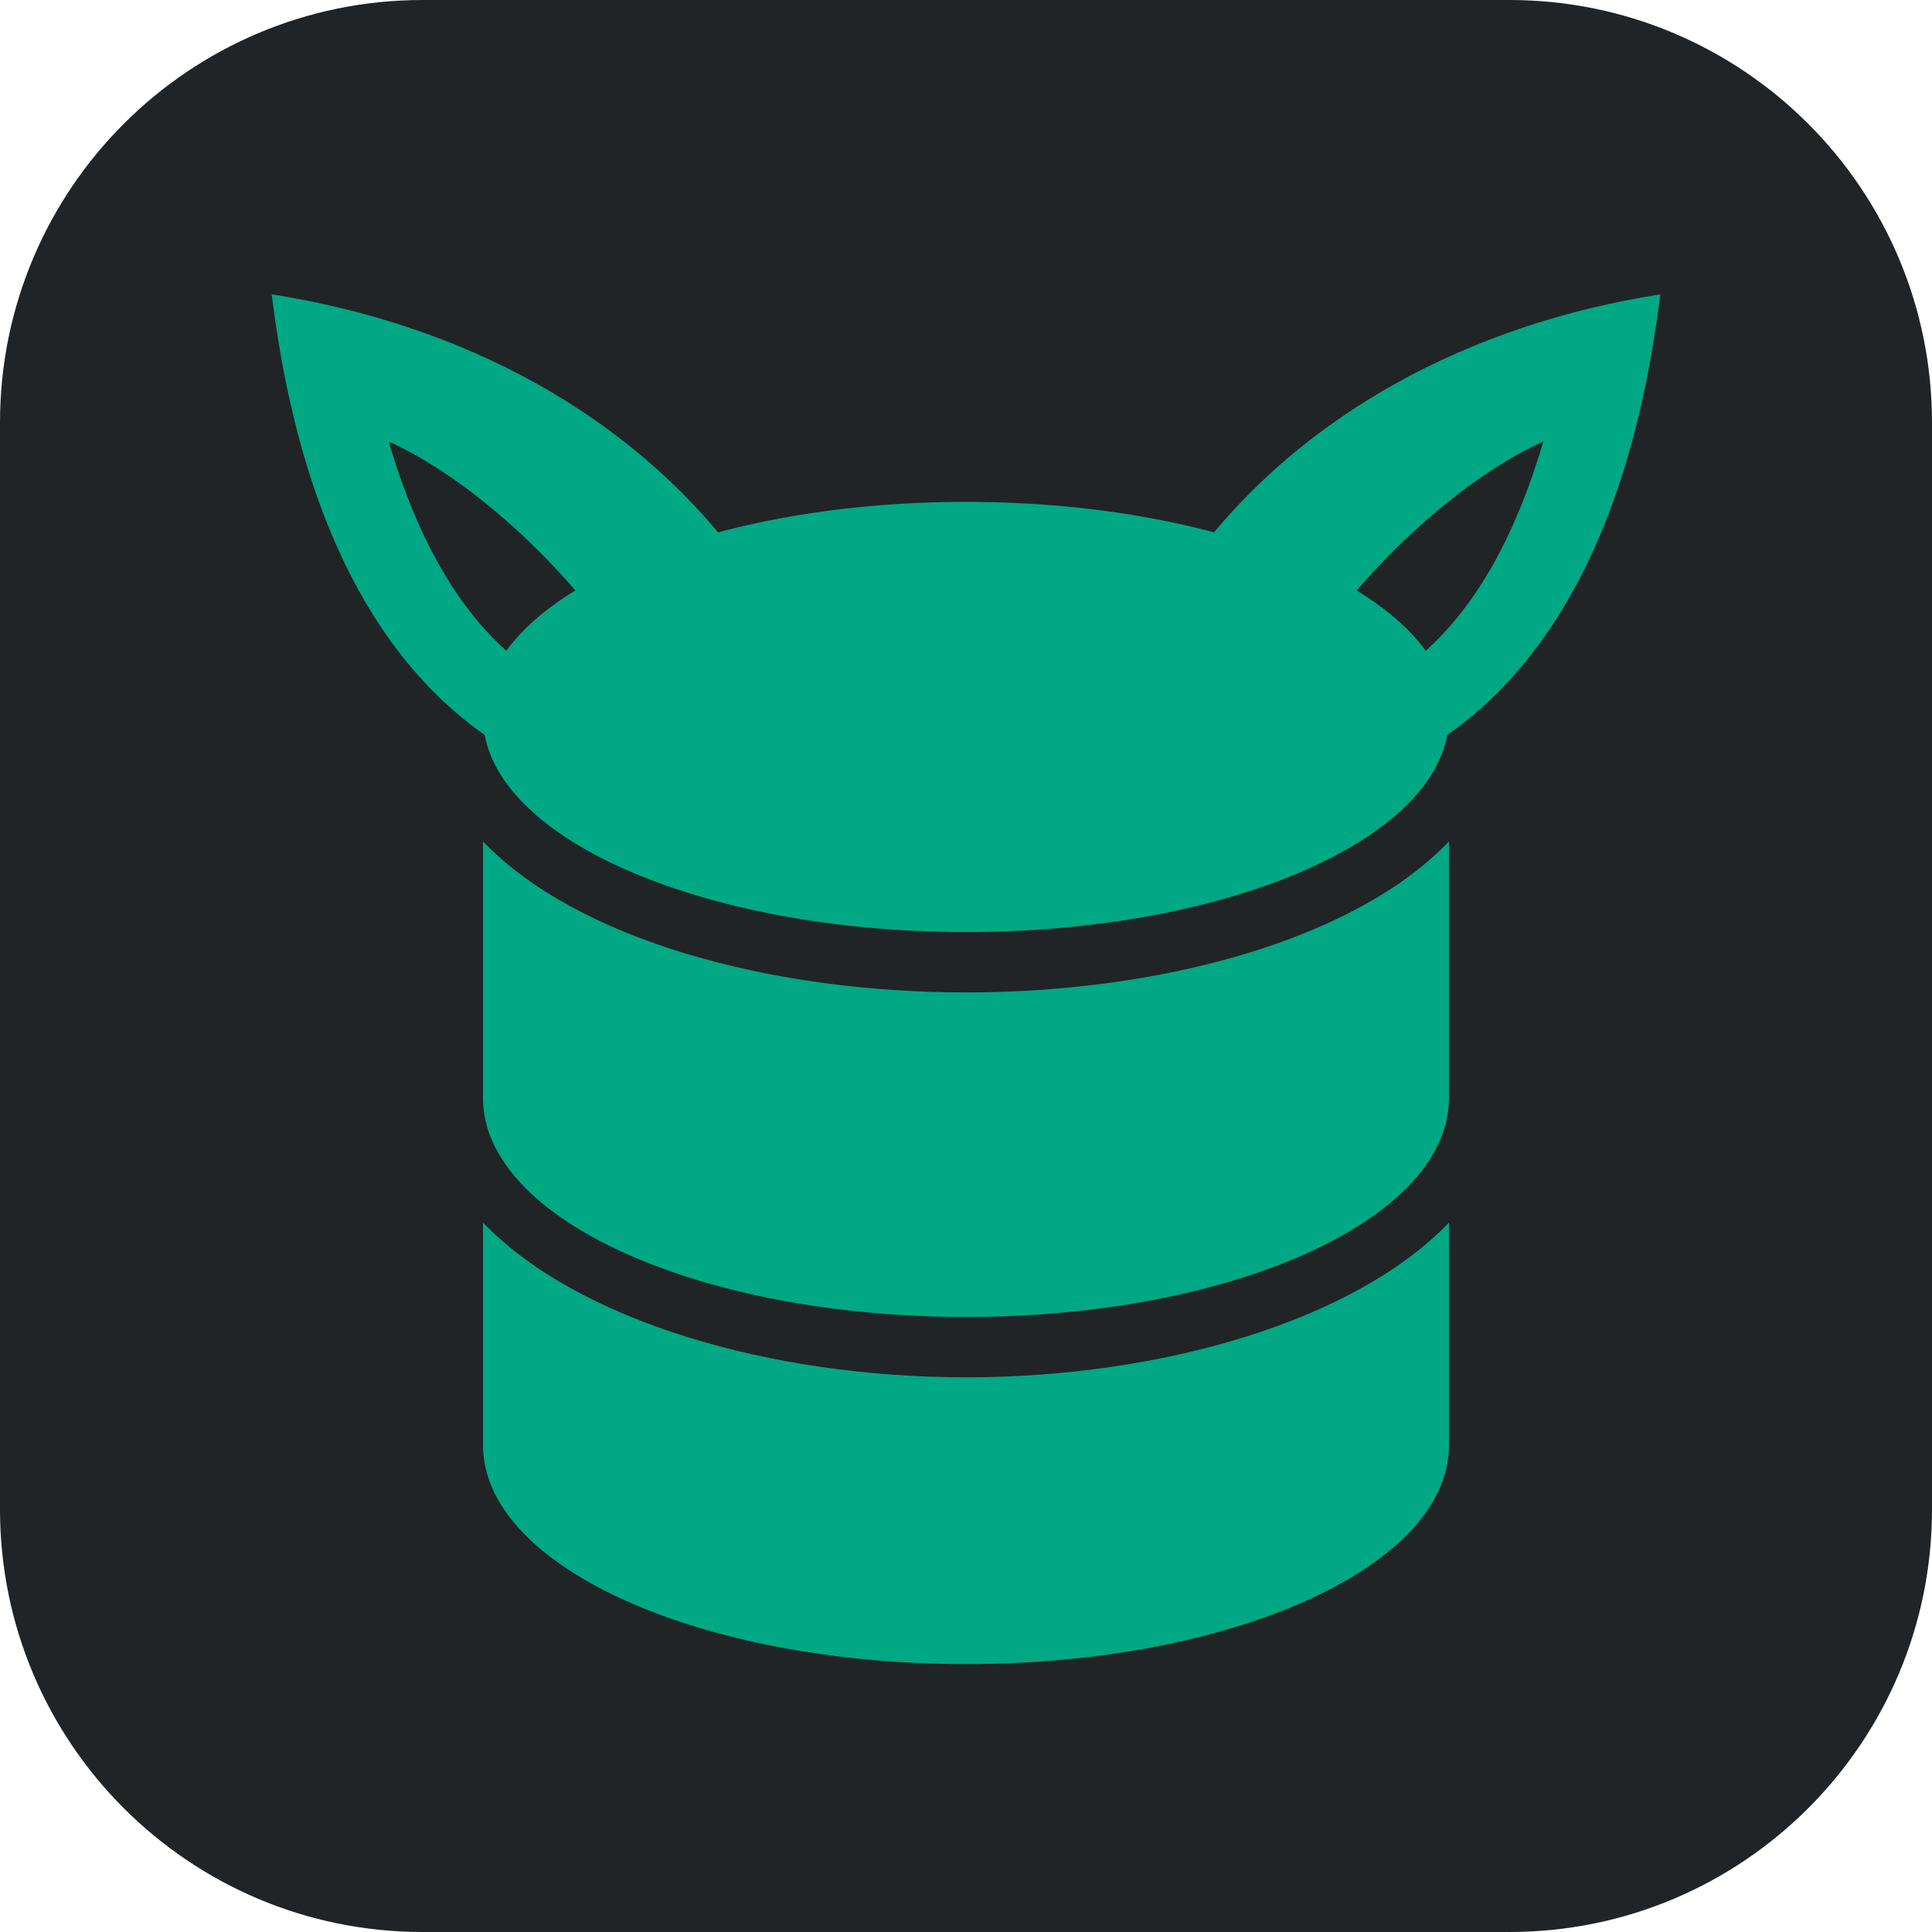
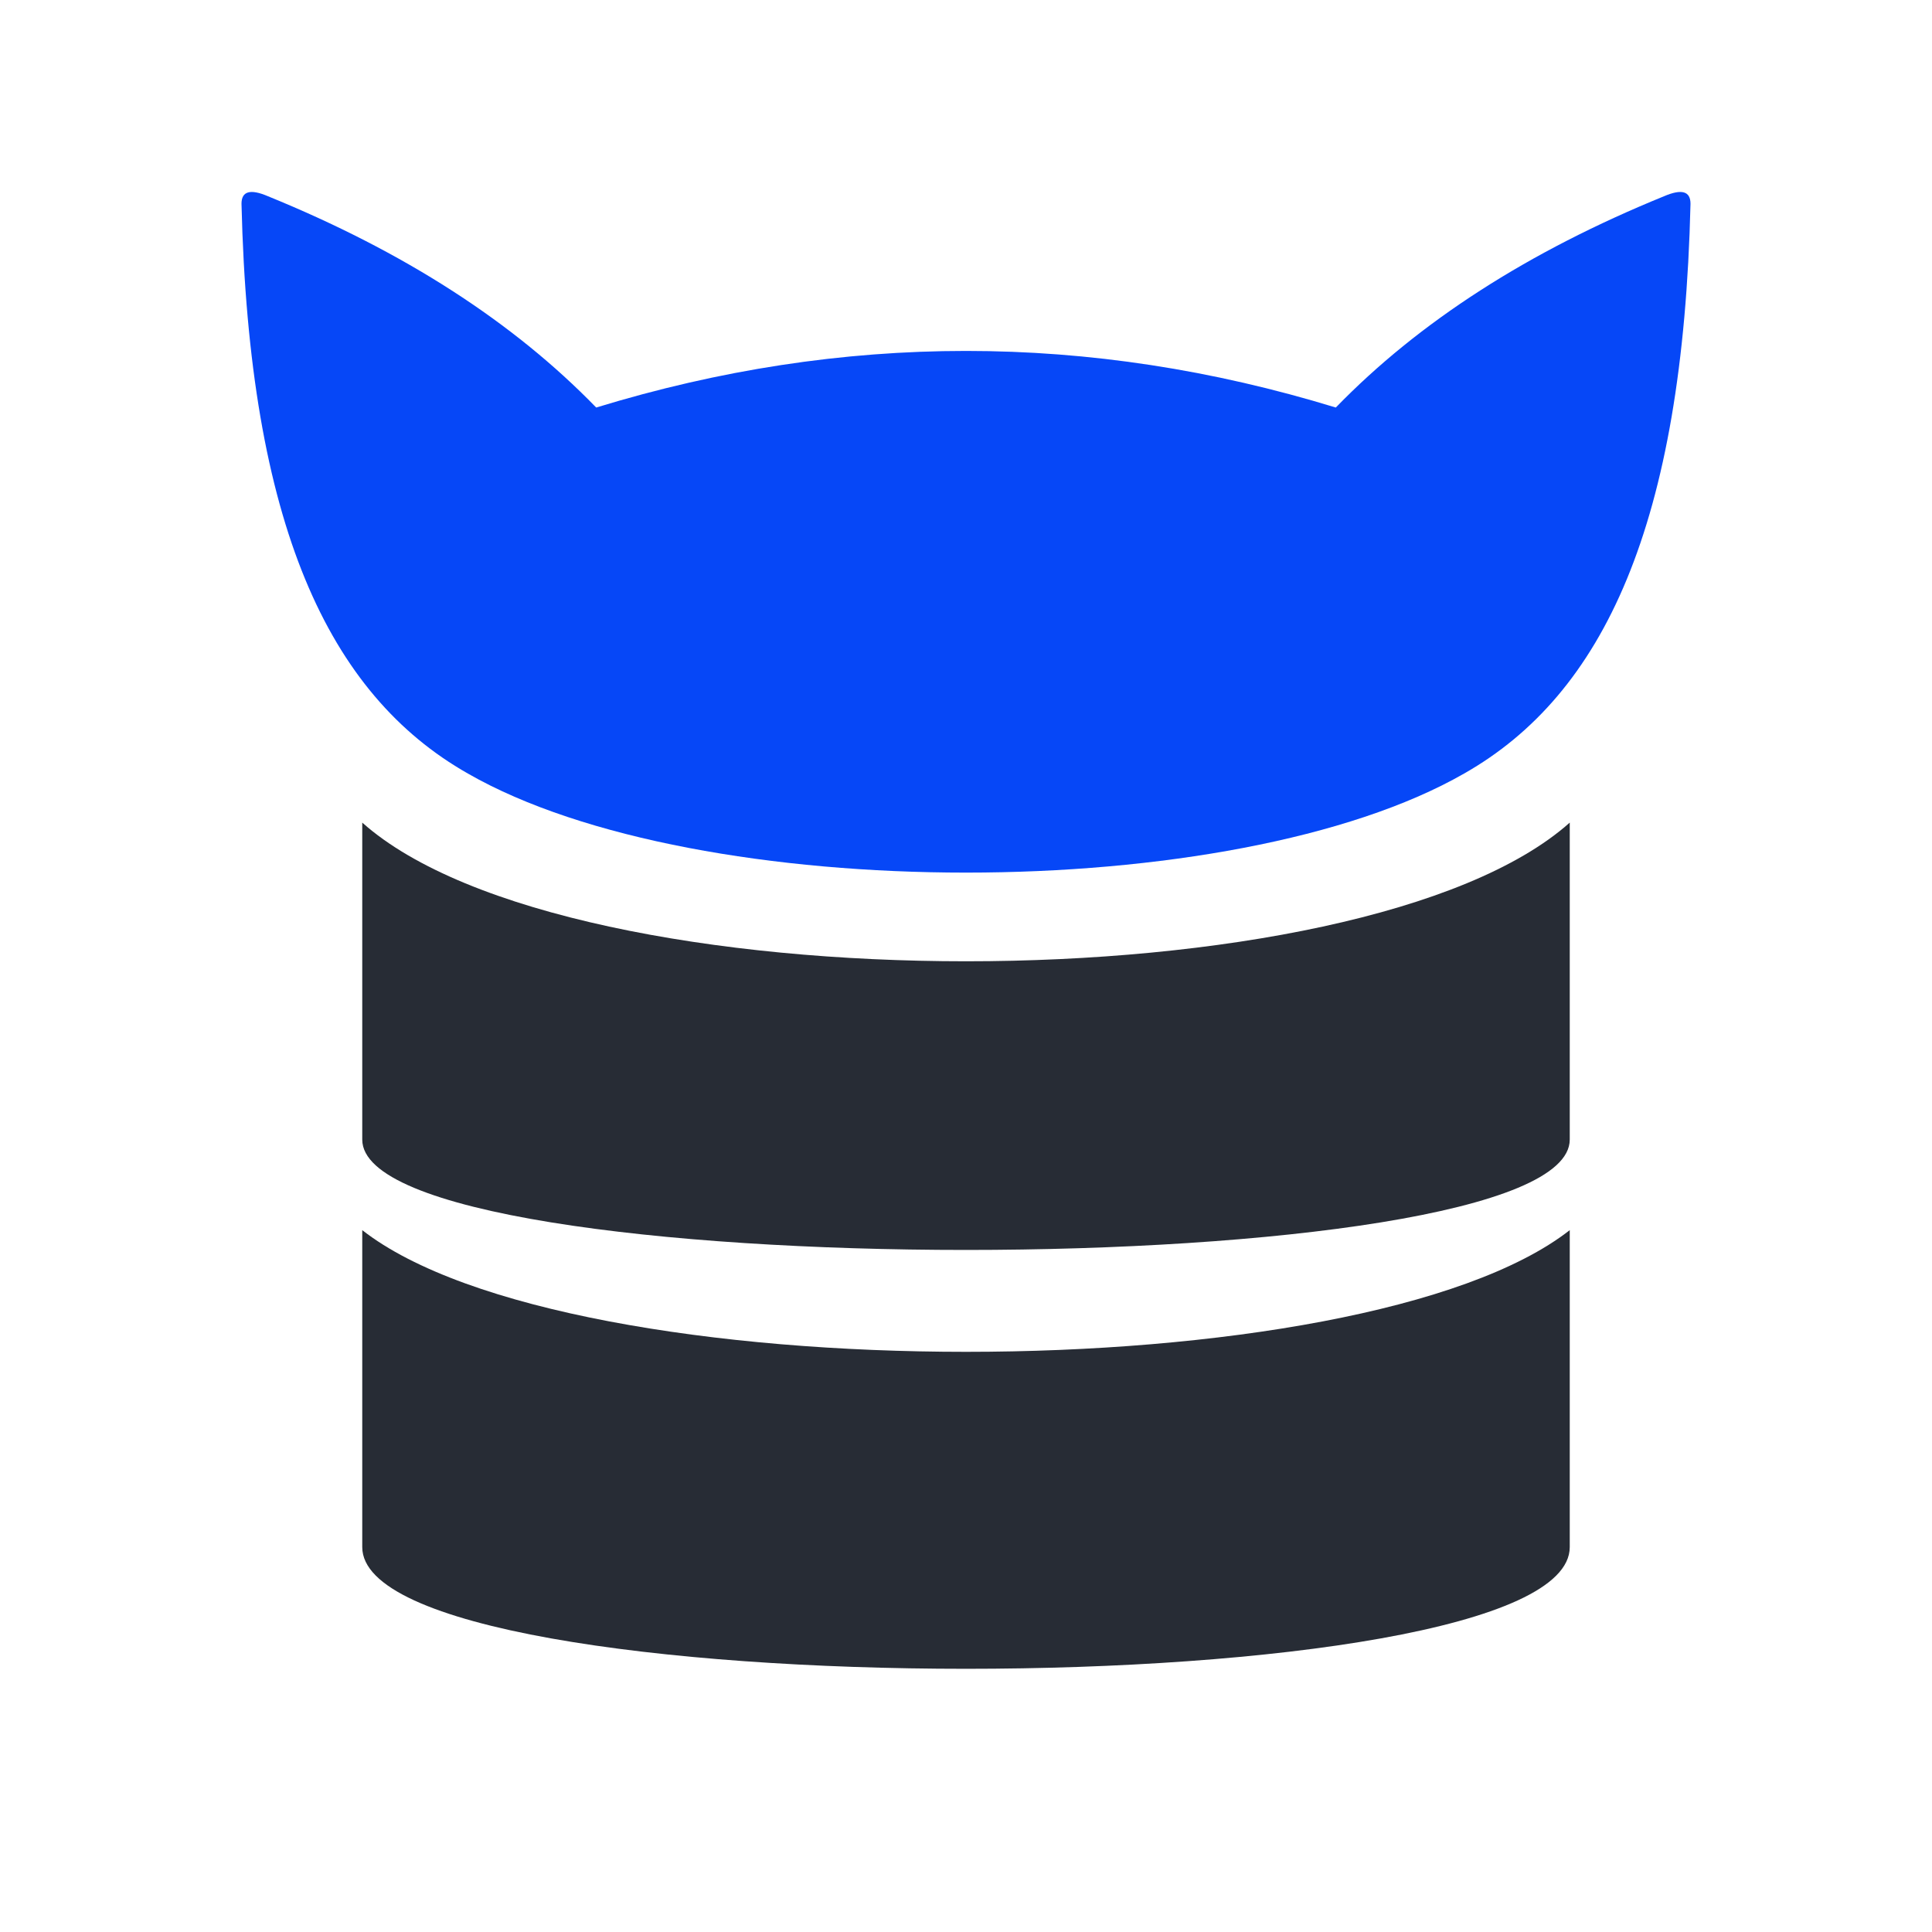
<svg xmlns="http://www.w3.org/2000/svg" width="512" height="512" viewBox="0 0 512 512">
-   <rect width="512" height="512" rx="112" fill="#202426" />
-   <g fill="#00A883">
-     <path fill-rule="evenodd" d="M152 207C105 190 80 143 72 78C123 86 167 110 195 147L168 177C149 148 123 126 103 117C113 151 129 174 152 184ZM360 207C407 190 432 143 440 78C389 86 345 110 317 147L344 177C363 148 389 126 409 117C399 151 383 174 360 184Z" />
-     <ellipse cx="256" cy="190" rx="128" ry="57" />
-     <path d="M128 223C153 249 204 263 256 263C308 263 359 249 384 223V291C384 323 327 349 256 349C185 349 128 323 128 291Z" />
-     <path d="M128 324C153 350 204 365 256 365C308 365 359 350 384 324V383C384 415 327 441 256 441C185 441 128 415 128 383Z" />
+   <path fill="#0647F7" d="M64 54Q64 49 71 52Q125 74 158 108Q256 78 354 108Q387 74 441 52Q448 49 448 54C446 139 425 184 388 205C327 240 185 240 124 205C87 184 66 139 64 54Z" />
+   <g fill="#272C35">
+     <path d="M96 218C151 267 361 267 416 218V302C416 341 96 341 96 302Z" />
+     <path d="M96 326C151 369 361 369 416 326V410C416 453 96 453 96 410Z" />
  </g>
</svg>
